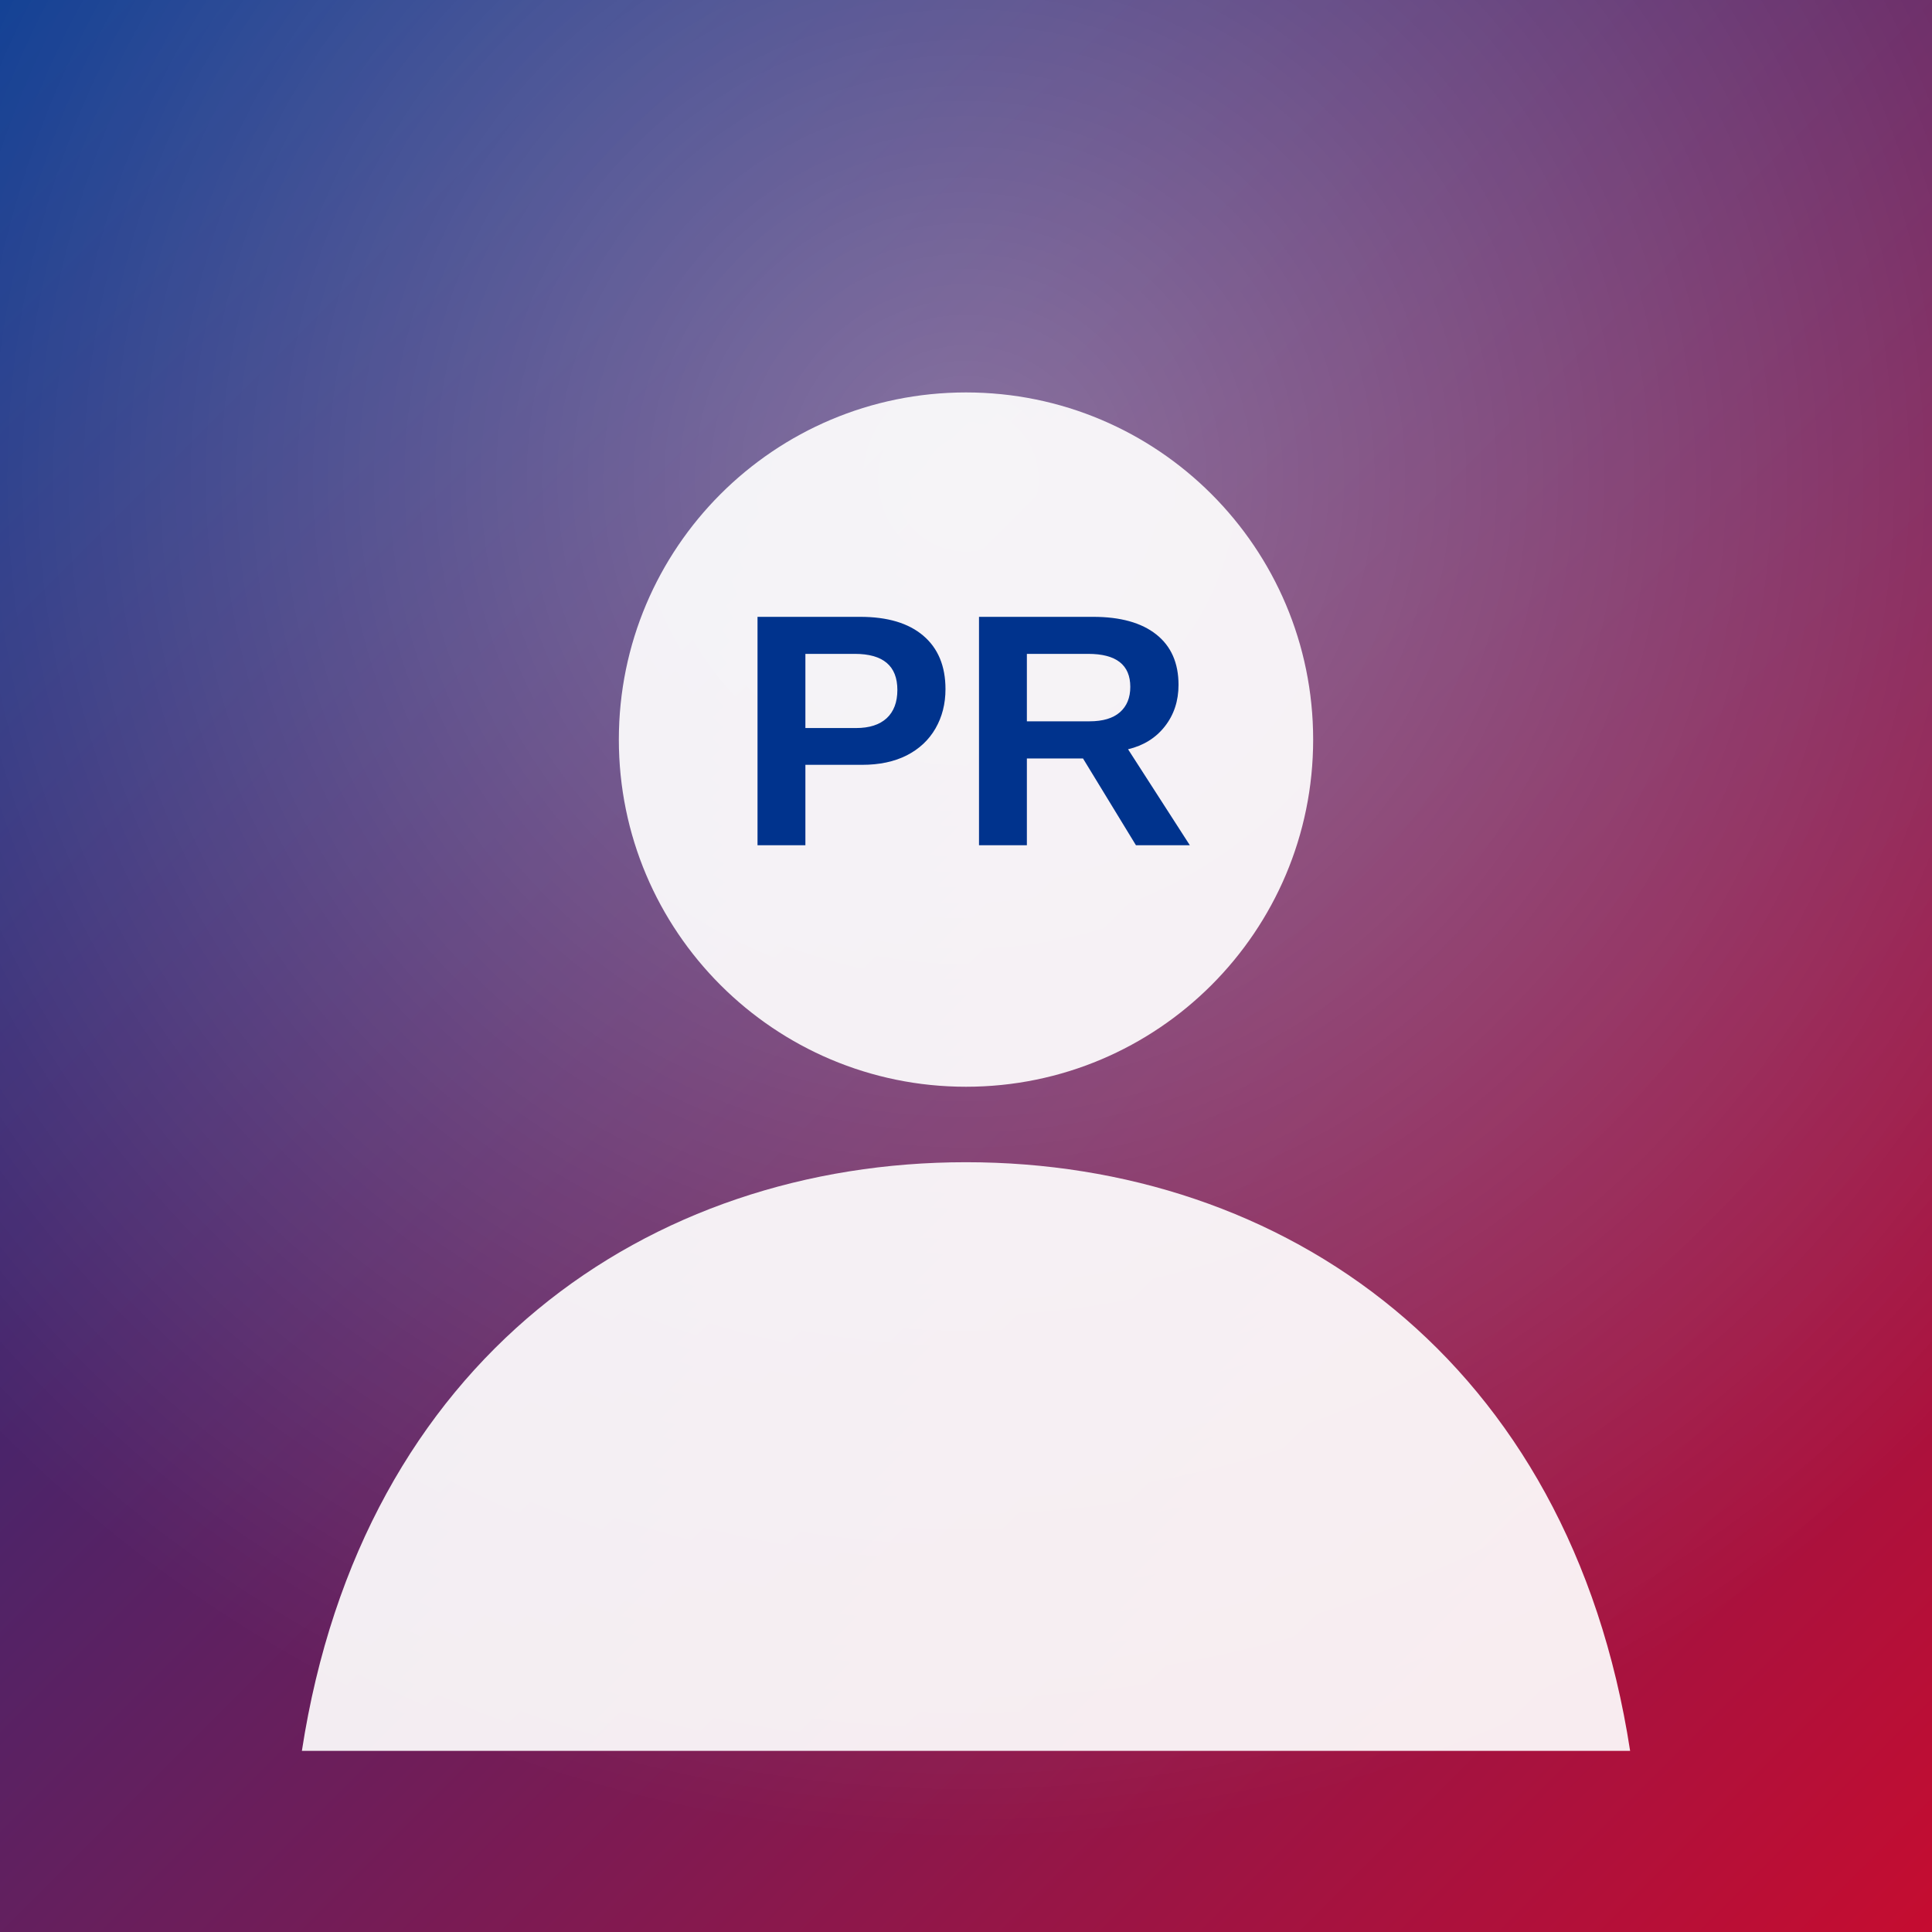
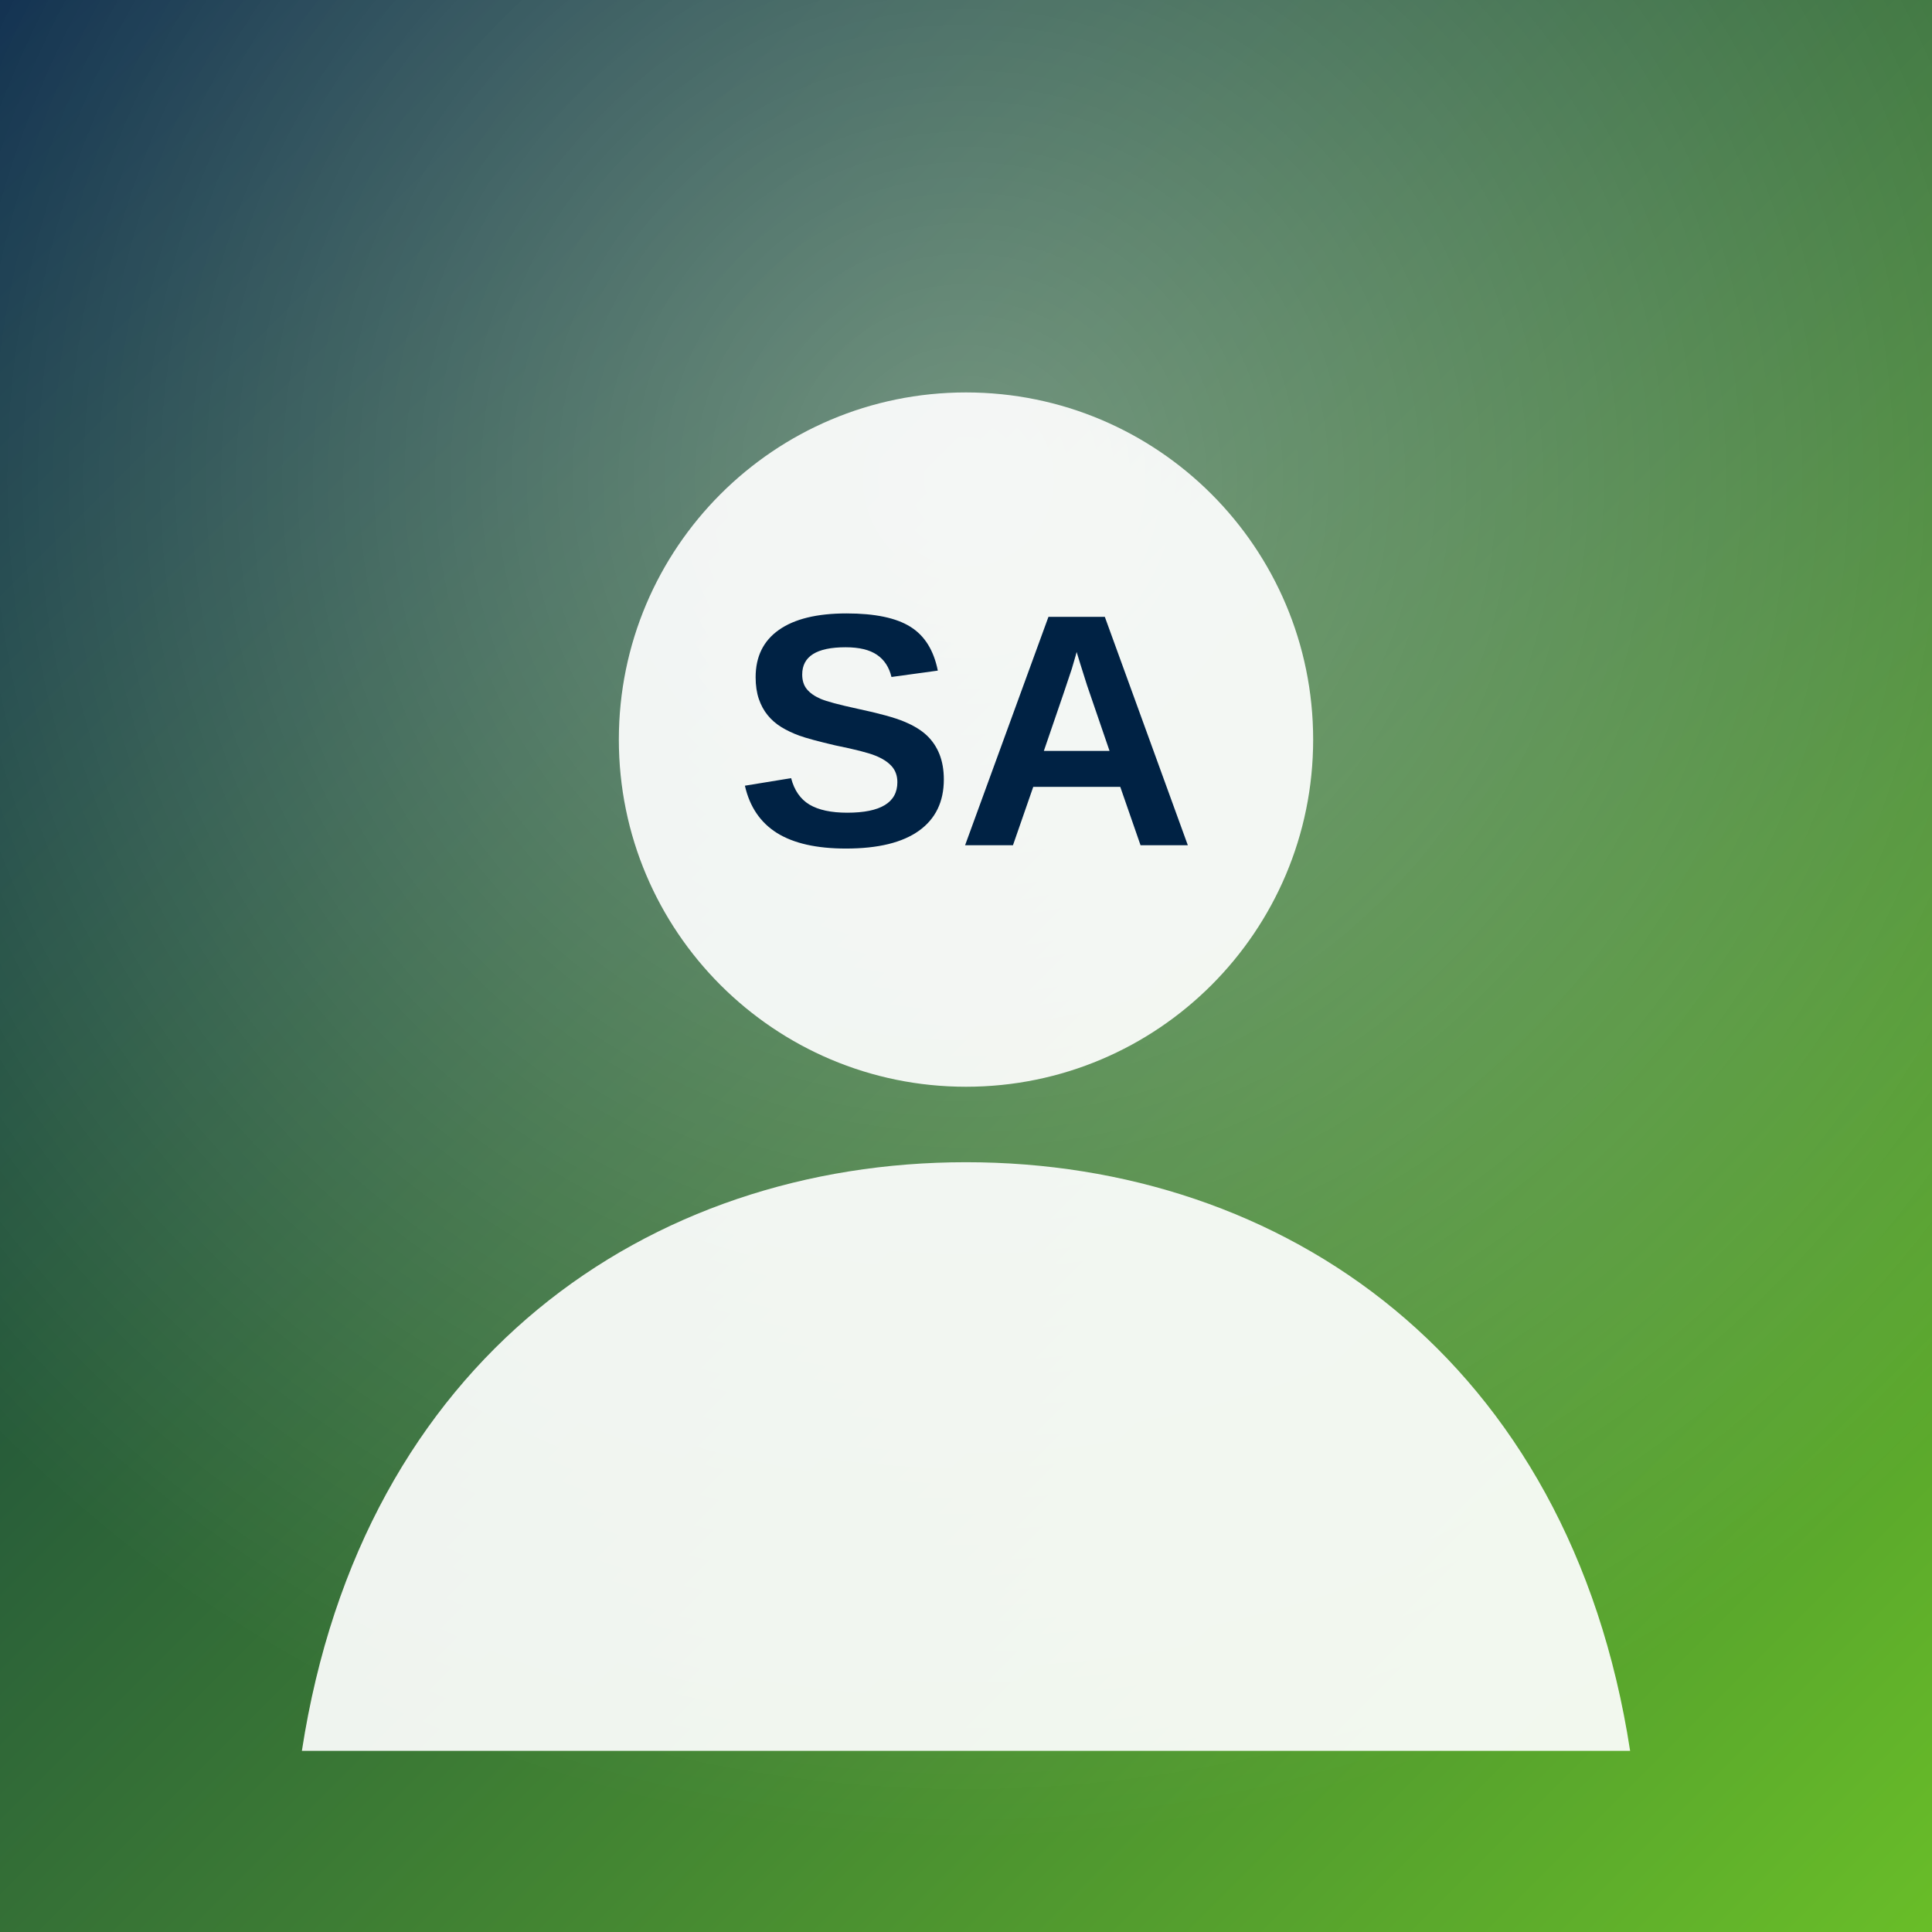
- <svg xmlns="http://www.w3.org/2000/svg" viewBox="0 0 256 256" role="img" aria-label="Sample headshot placeholder for PR">
+ <svg xmlns="http://www.w3.org/2000/svg" viewBox="0 0 256 256" role="img" aria-label="Sample headshot placeholder for SA">
  <defs>
    <linearGradient id="g" x1="0" y1="0" x2="1" y2="1">
-       <stop offset="0" stop-color="#00338D" />
-       <stop offset="1" stop-color="#C60C30" />
+       <stop offset="0" stop-color="#002244" />
+       <stop offset="1" stop-color="#69BE28" />
    </linearGradient>
    <radialGradient id="glow" cx="0.5" cy="0.25" r="0.7">
      <stop offset="0" stop-color="#ffffff" stop-opacity="0.35" />
      <stop offset="1" stop-color="#ffffff" stop-opacity="0" />
    </radialGradient>
  </defs>
  <rect width="256" height="256" fill="url(#g)" />
  <rect width="256" height="256" fill="url(#glow)" />
  <circle cx="128" cy="98" r="46" fill="#ffffff" fill-opacity="0.92" />
  <path d="M40 232c8-52 46-78 88-78s80 26 88 78z" fill="#ffffff" fill-opacity="0.92" />
-   <text x="128" y="112" text-anchor="middle" font-family="'Barlow Condensed', 'Arial Narrow', Arial, sans-serif" font-weight="800" font-size="44" fill="#00338D">PR</text>
+   <text x="128" y="112" text-anchor="middle" font-family="'Barlow Condensed', 'Arial Narrow', Arial, sans-serif" font-weight="800" font-size="44" fill="#002244">SA</text>
</svg>
